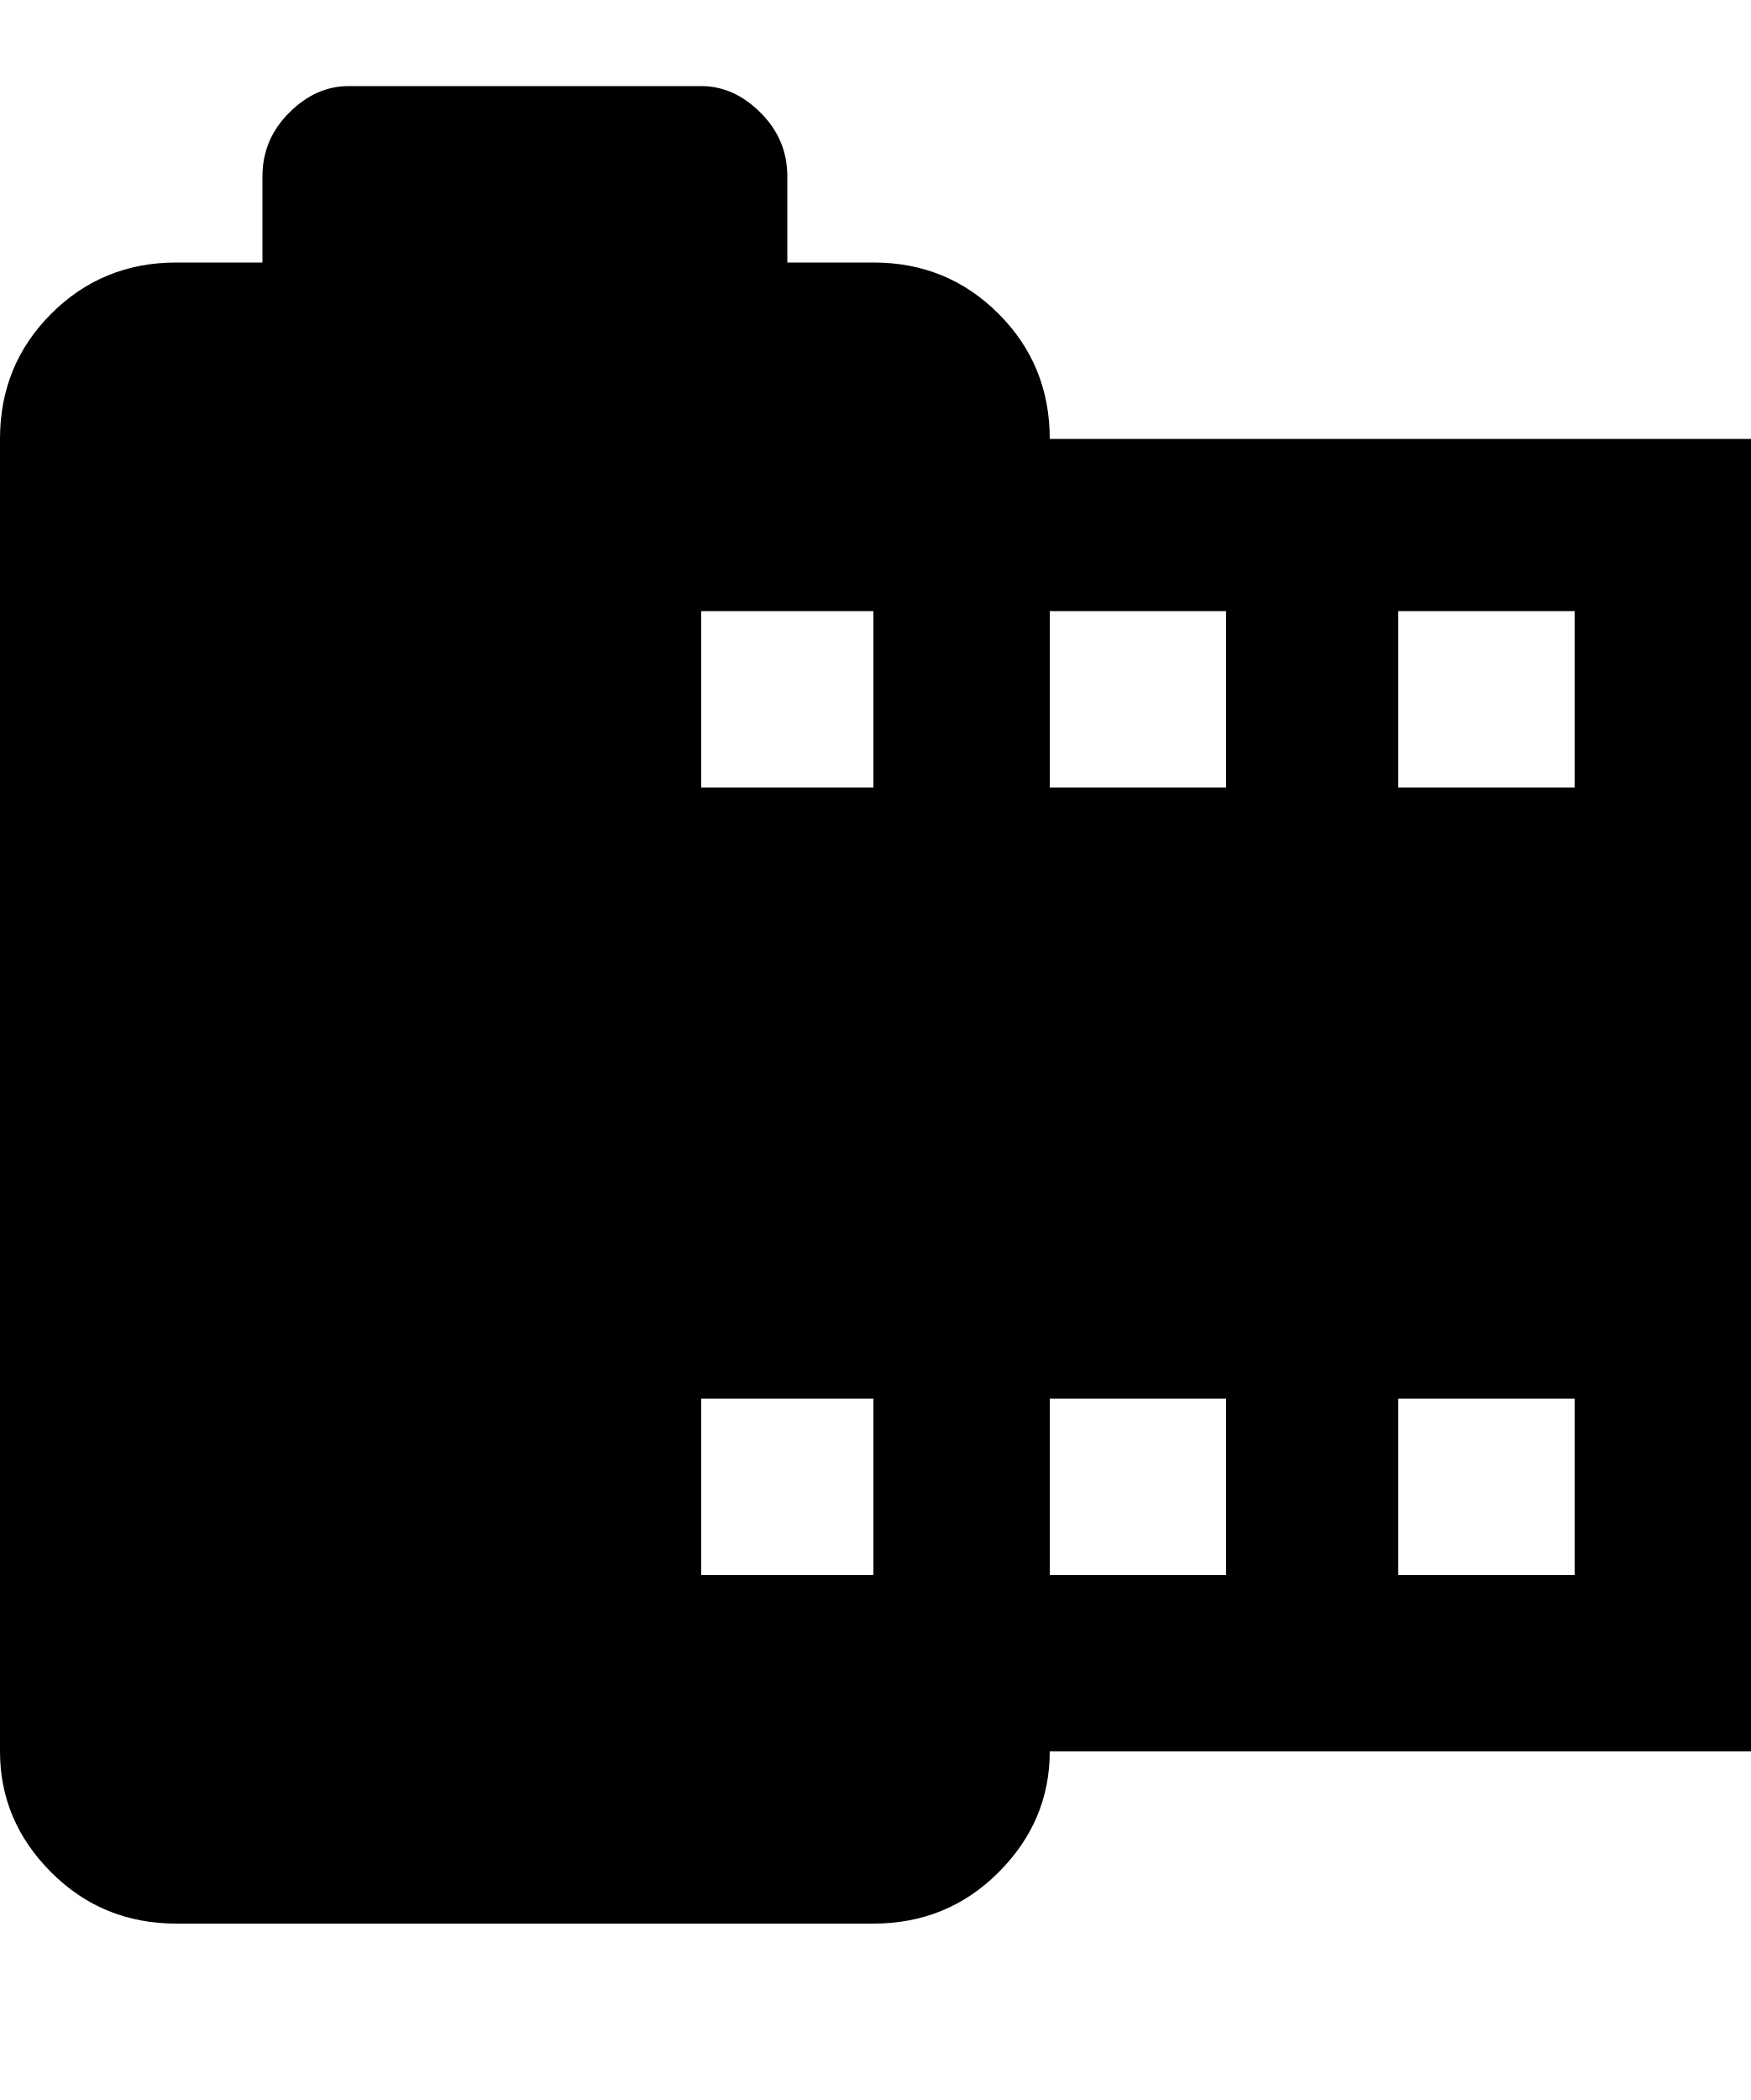
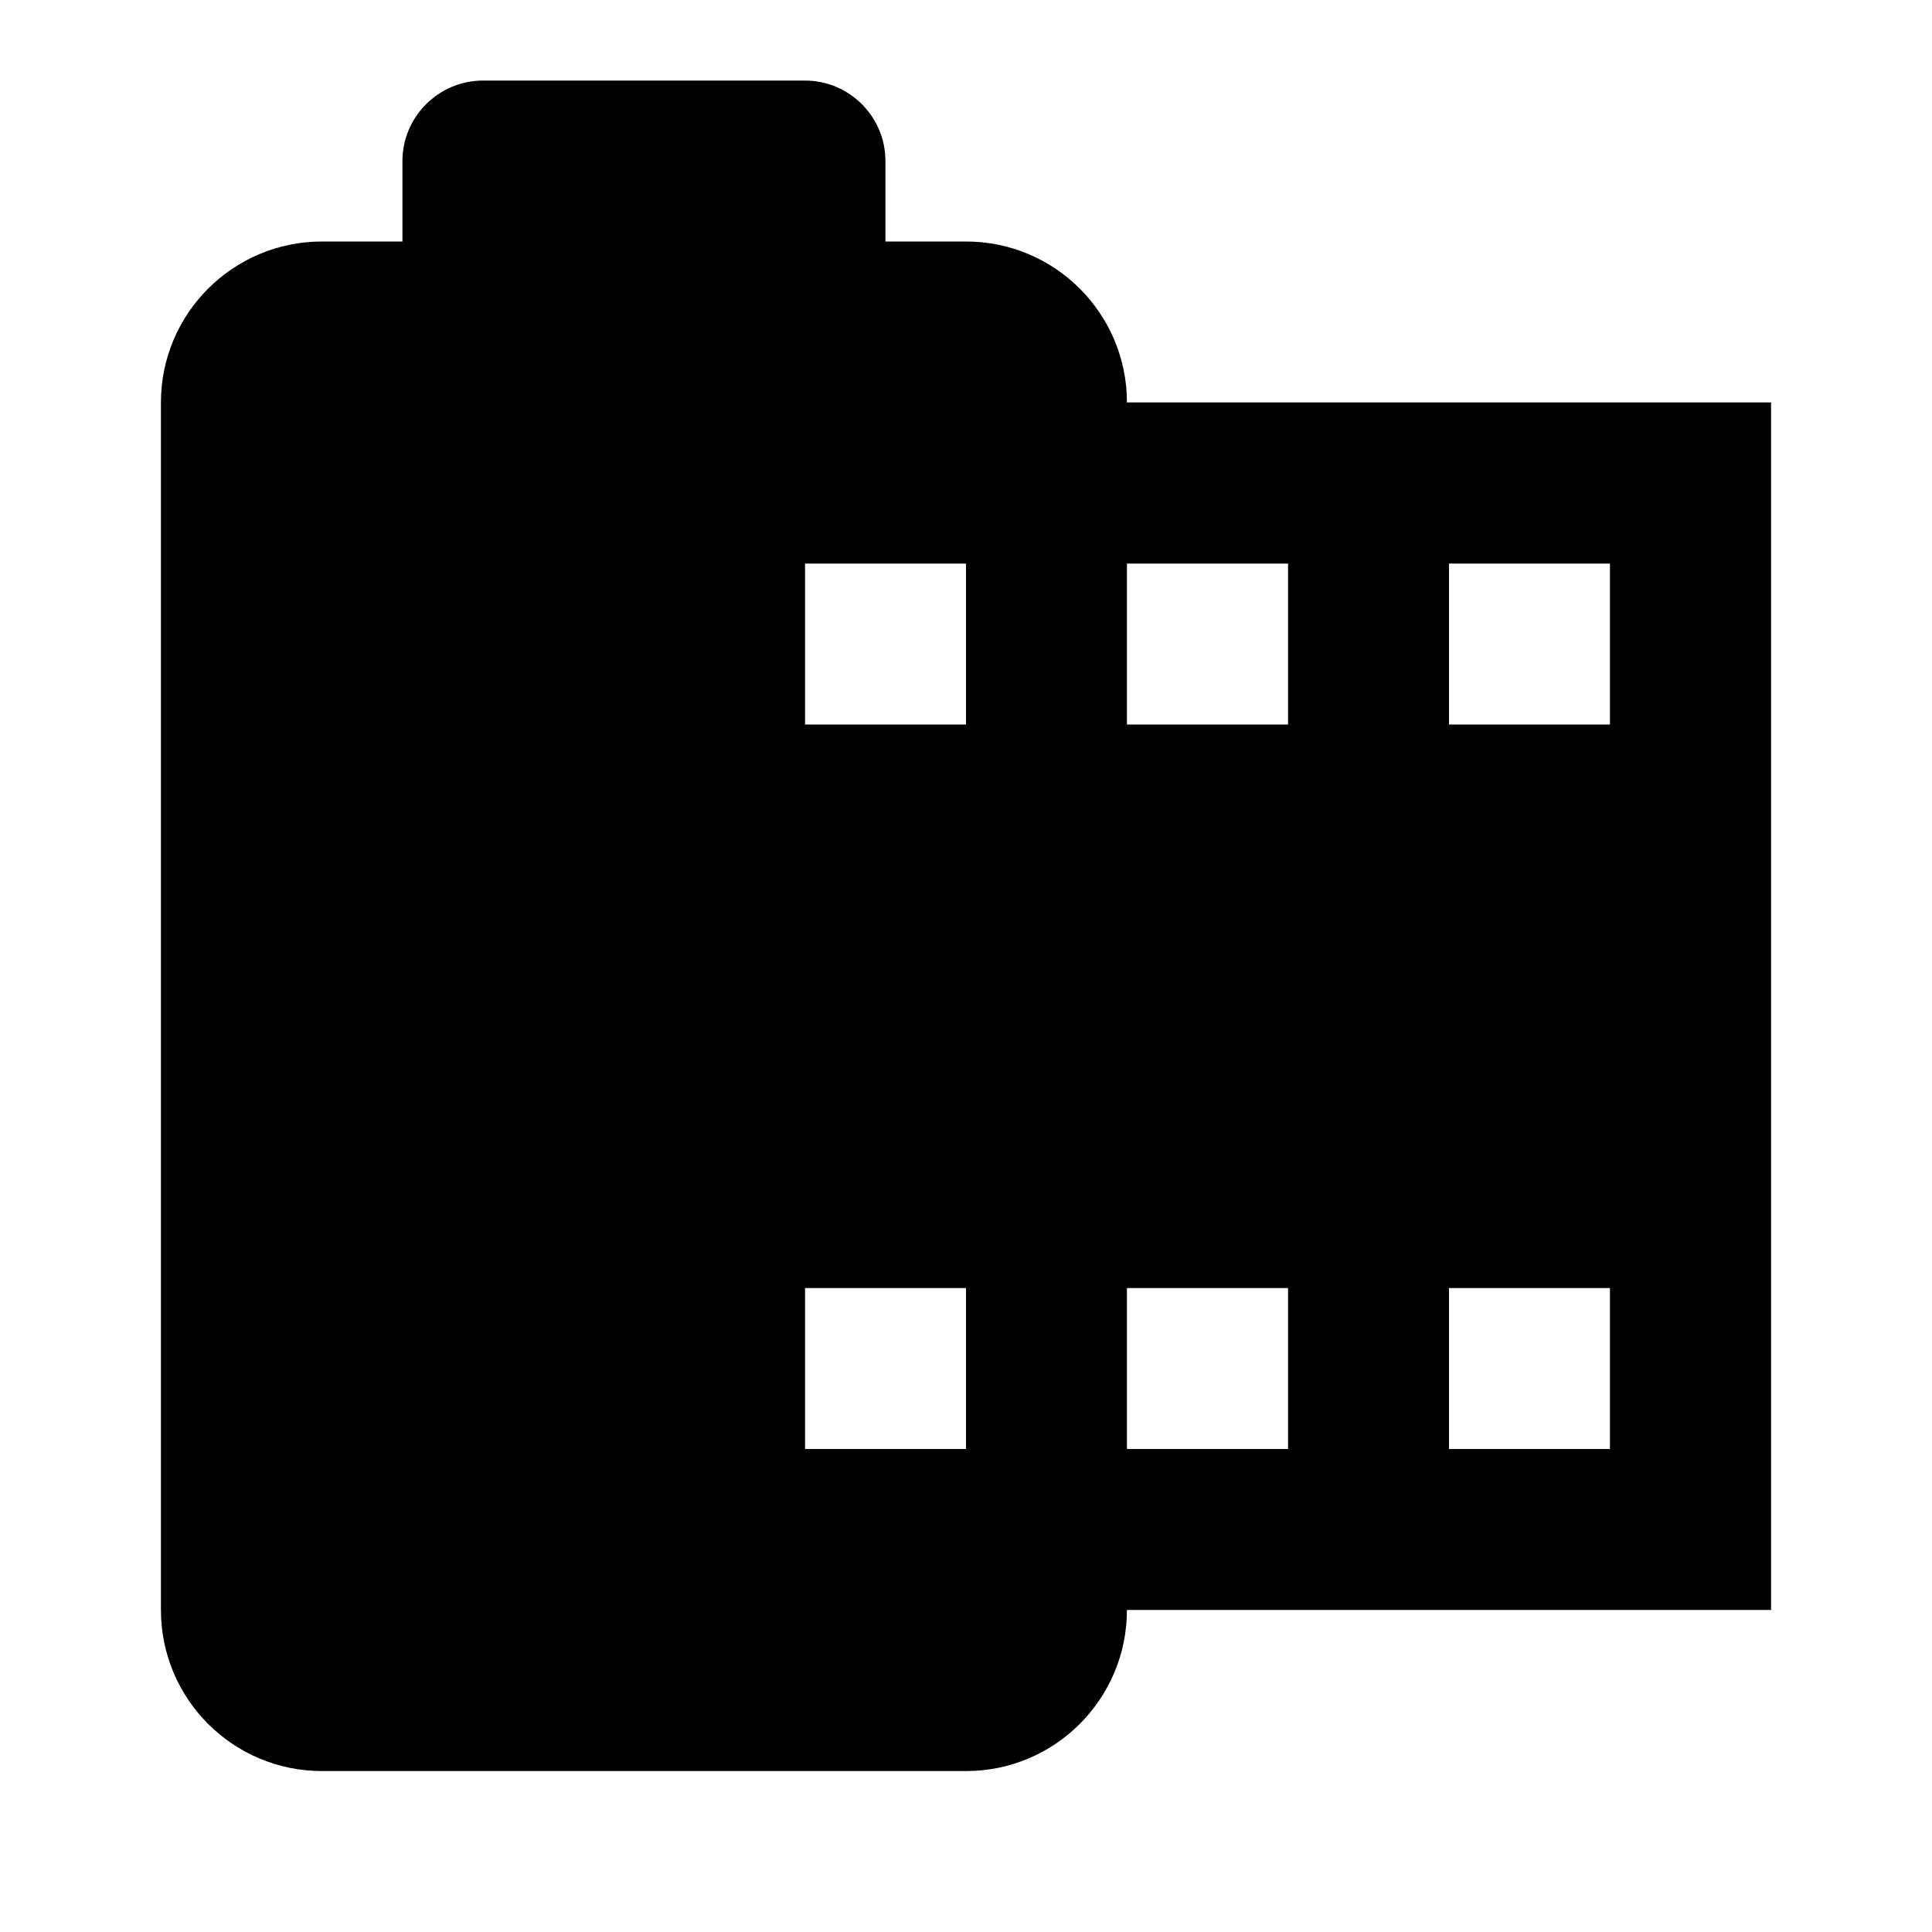
- <svg xmlns="http://www.w3.org/2000/svg" height="1000" width="834.0">
-   <path d="m500 209h334v625h-334q0 33.2-24.4 57.6t-59.6 24.4h-332q-35.2 0-59.6-24.4t-24.4-57.6v-625q0-35.2 24.4-59.6t59.6-24.4h41v-41q0-17.6 12.7-30.3t28.3-12.7h168q15.6 0 28.3 12.7t12.7 30.3v41h41q35.2 0 59.6 24.4t24.4 59.6z m-84 541v-84h-82v84h82z m0-375v-84h-82v84h82z m168 375v-84h-84v84h84z m0-375v-84h-84v84h84z m166 375v-84h-84v84h84z m0-375v-84h-84v84h84z" />
+ <svg xmlns="http://www.w3.org/2000/svg" height="1000" width="1000.0">
+   <path d="m583.3 208.3c0-46-37.3-83.3-83.3-83.3h-41.7v-41.7c0-22.9-18.7-41.6-41.6-41.6h-166.7c-22.9 0-41.7 18.7-41.7 41.6v41.7h-41.6c-46.1 0-83.4 37.3-83.4 83.3v625c0 46.1 37.3 83.4 83.4 83.4h333.3c46 0 83.3-37.3 83.3-83.4h333.4v-625h-333.4z m-83.3 541.7h-83.3v-83.3h83.3v83.3z m0-375h-83.3v-83.3h83.3v83.3z m166.7 375h-83.4v-83.3h83.4v83.3z m0-375h-83.4v-83.3h83.4v83.3z m166.6 375h-83.3v-83.3h83.3v83.3z m0-375h-83.3v-83.3h83.3v83.3z" />
</svg>
